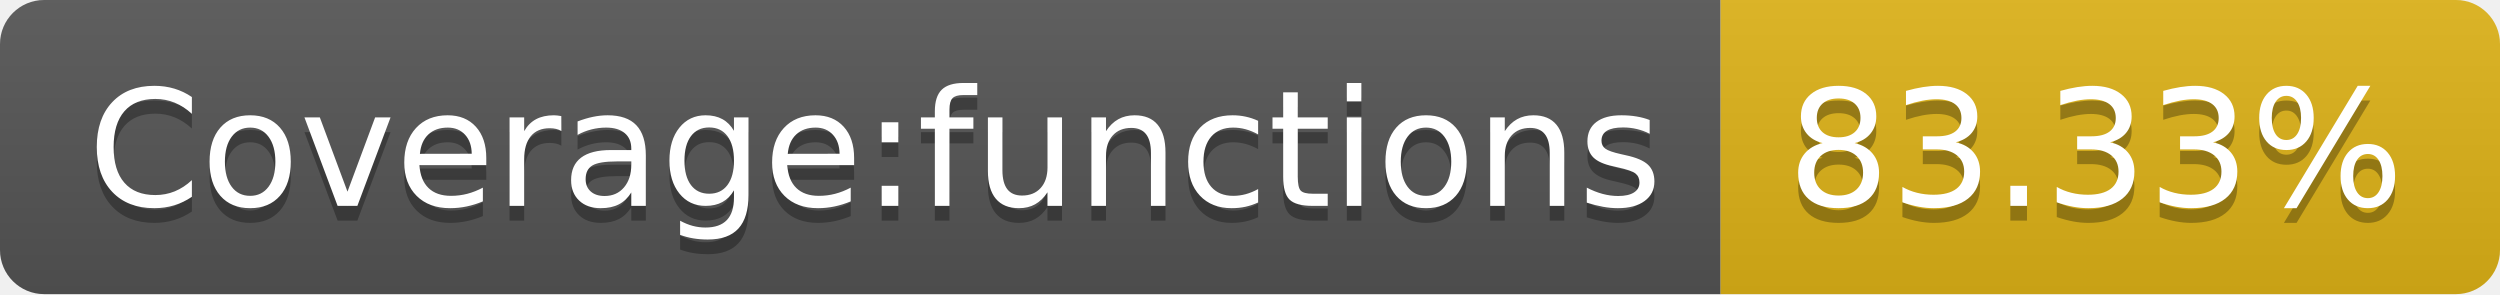
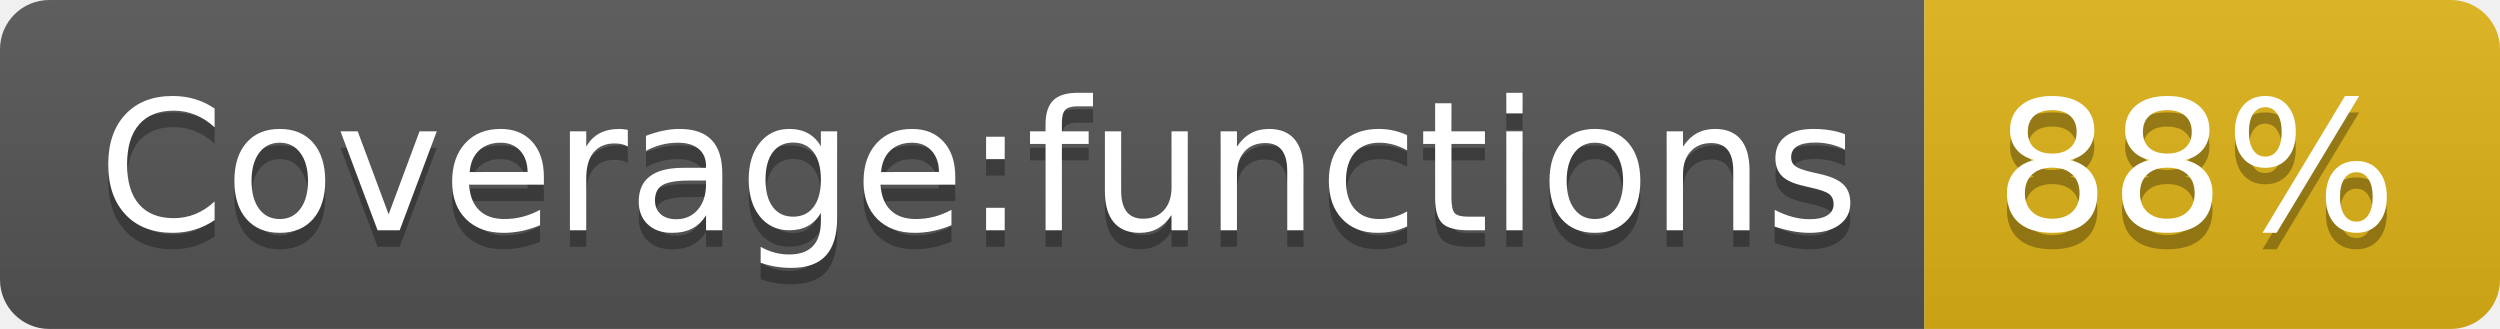
- <svg xmlns="http://www.w3.org/2000/svg" width="170" height="20">
+ <svg xmlns="http://www.w3.org/2000/svg" width="152" height="20">
  <linearGradient id="s" x2="0" y2="100%">
    <stop offset="0" stop-color="#bbb" stop-opacity=".1" />
    <stop offset="1" stop-opacity=".1" />
  </linearGradient>
  <clipPath id="r">
-     <rect width="170" height="20" rx="3" fill="#fff" />
+     <rect width="152" height="20" rx="3" fill="#fff" />
  </clipPath>
  <g clip-path="url(#r)">
    <rect width="117" height="20" fill="#555" />
-     <rect x="117" width="53" height="20" fill="#dfb317" />
-     <rect width="170" height="20" fill="url(#s)" />
+     <rect x="117" width="35" height="20" fill="#dfb317" />
+     <rect width="152" height="20" fill="url(#s)" />
  </g>
  <g fill="#fff" text-anchor="middle" font-family="Verdana,Geneva,DejaVu Sans,sans-serif" text-rendering="geometricPrecision" font-size="110">
    <text x="595" y="150" fill="#010101" fill-opacity=".3" transform="scale(.1)" textLength="1070">Coverage:functions</text>
    <text x="595" y="140" transform="scale(.1)" textLength="1070">Coverage:functions</text>
-     <text x="1425" y="150" fill="#010101" fill-opacity=".3" transform="scale(.1)" textLength="430">83.33%</text>
-     <text x="1425" y="140" transform="scale(.1)" textLength="430">83.33%</text>
+     <text x="1335" y="150" fill="#010101" fill-opacity=".3" transform="scale(.1)" textLength="250">88%</text>
+     <text x="1335" y="140" transform="scale(.1)" textLength="250">88%</text>
  </g>
</svg>
